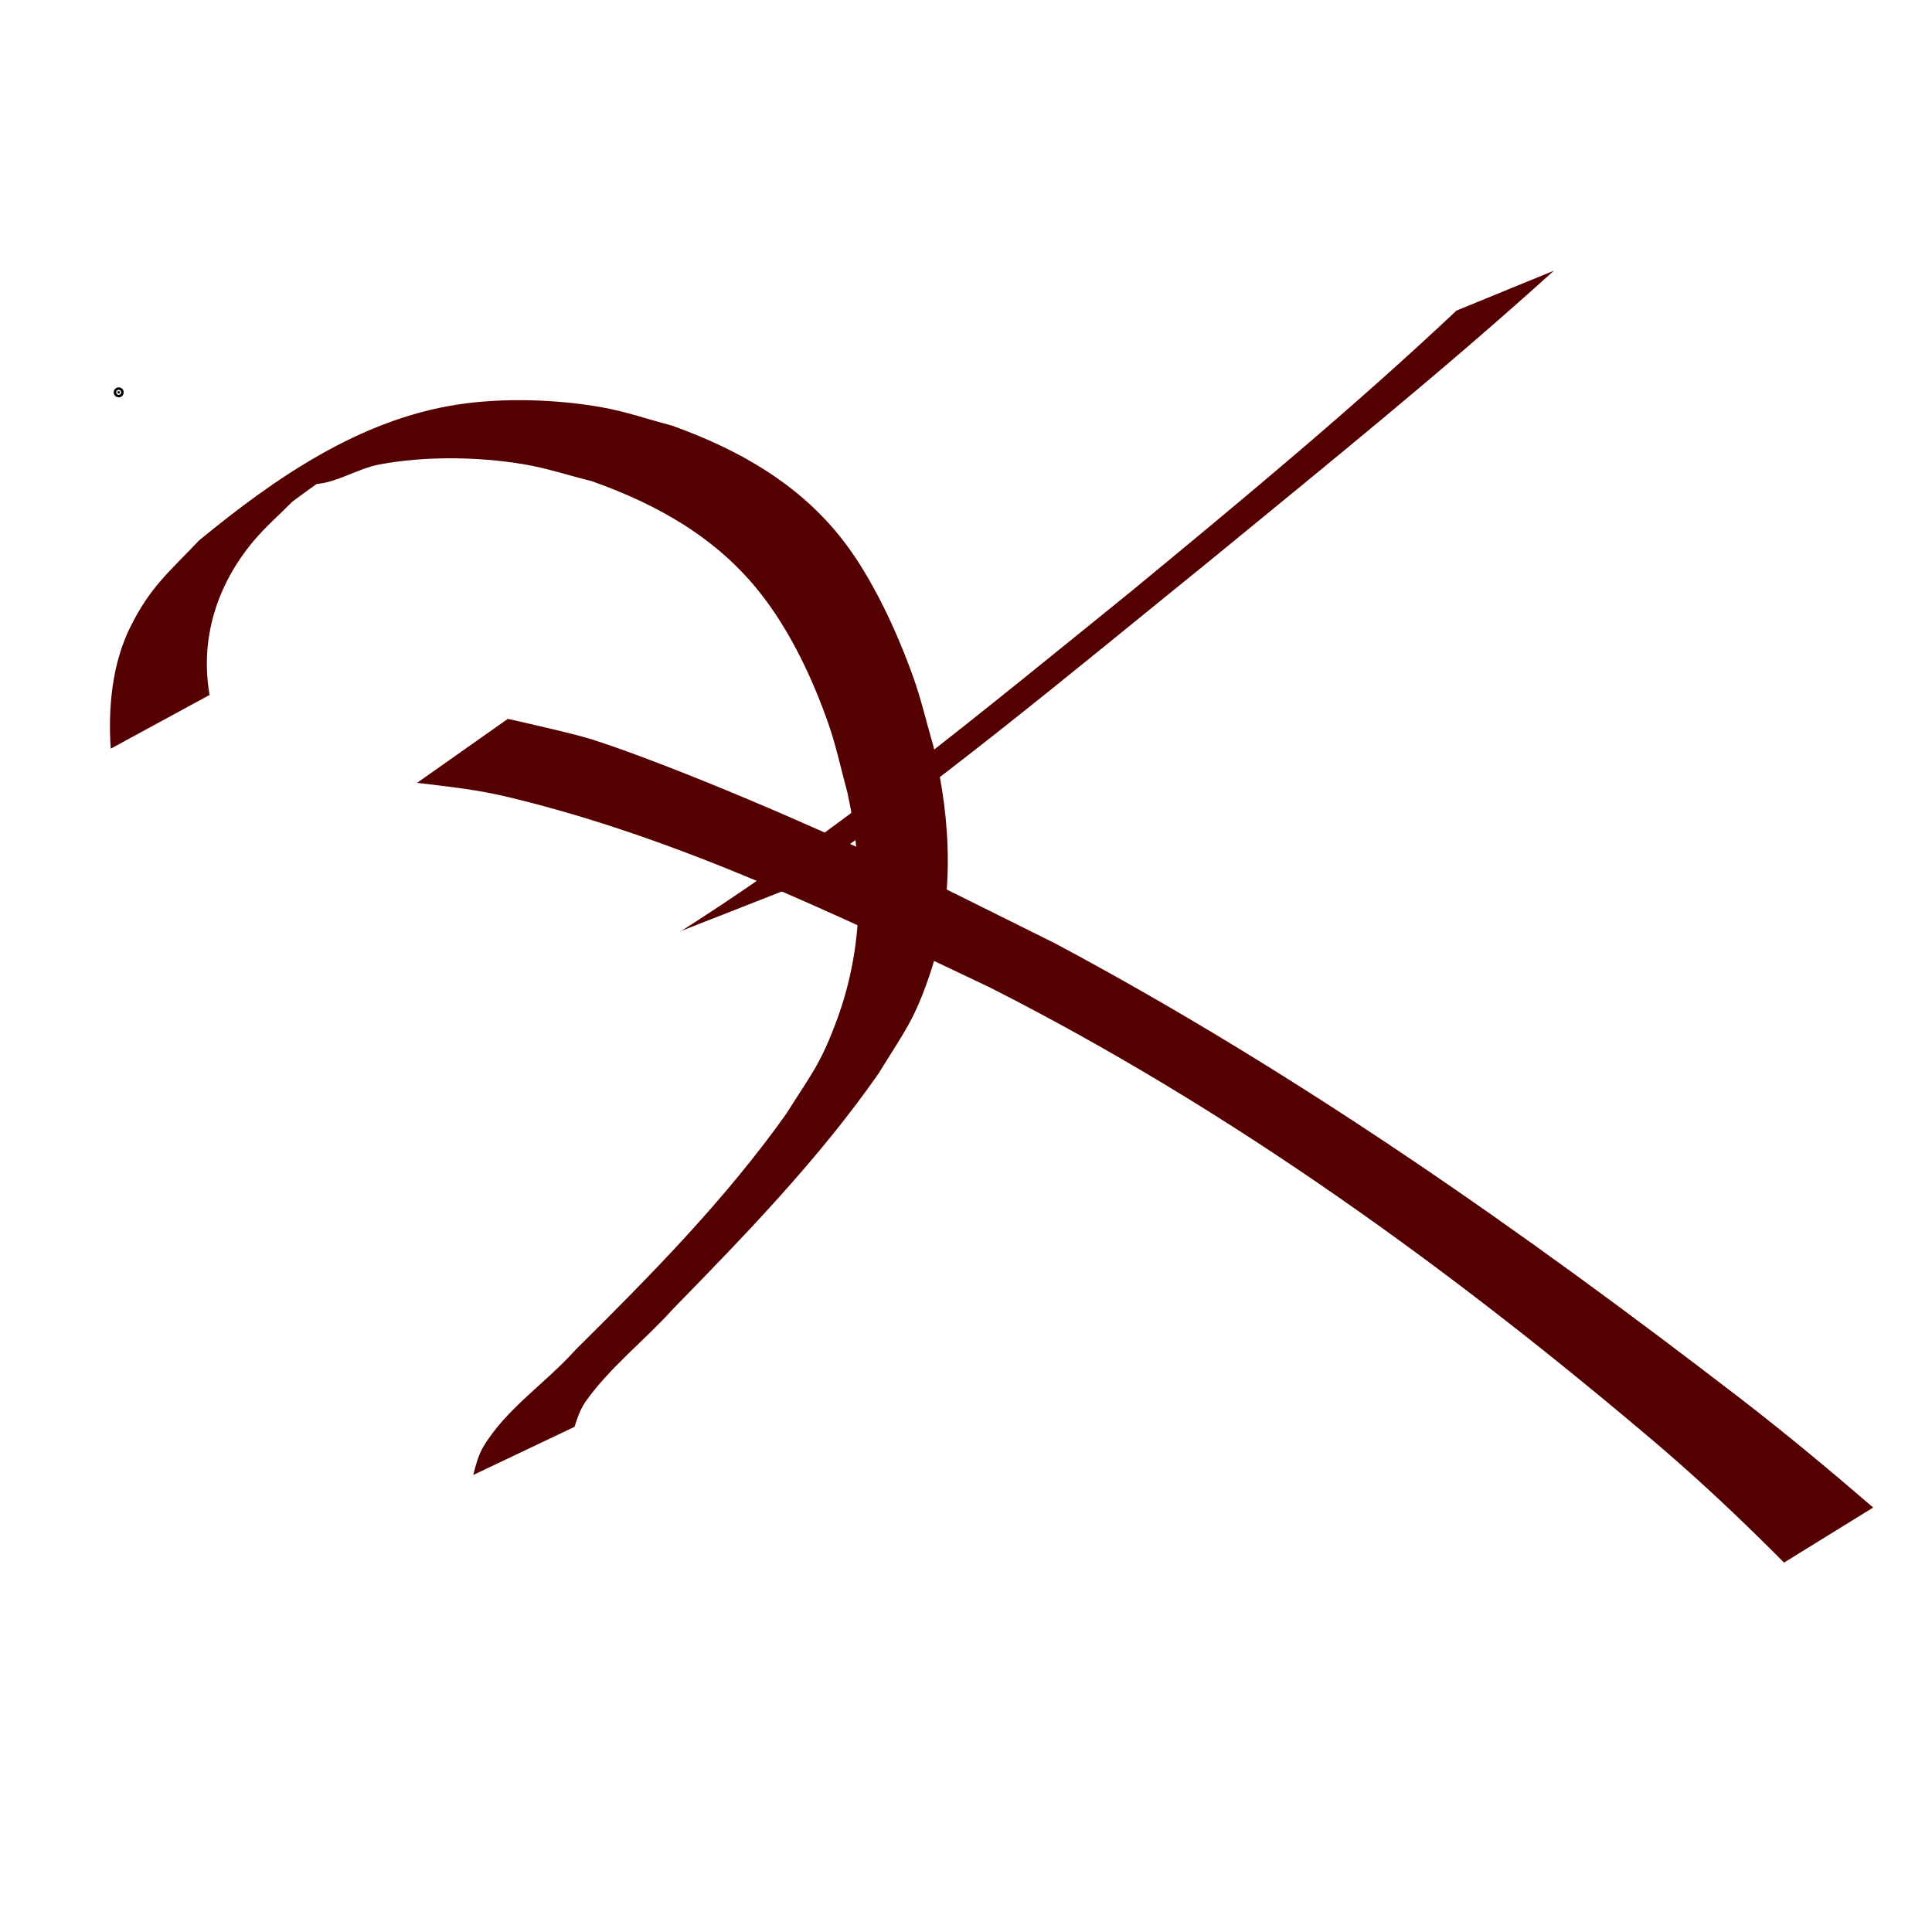
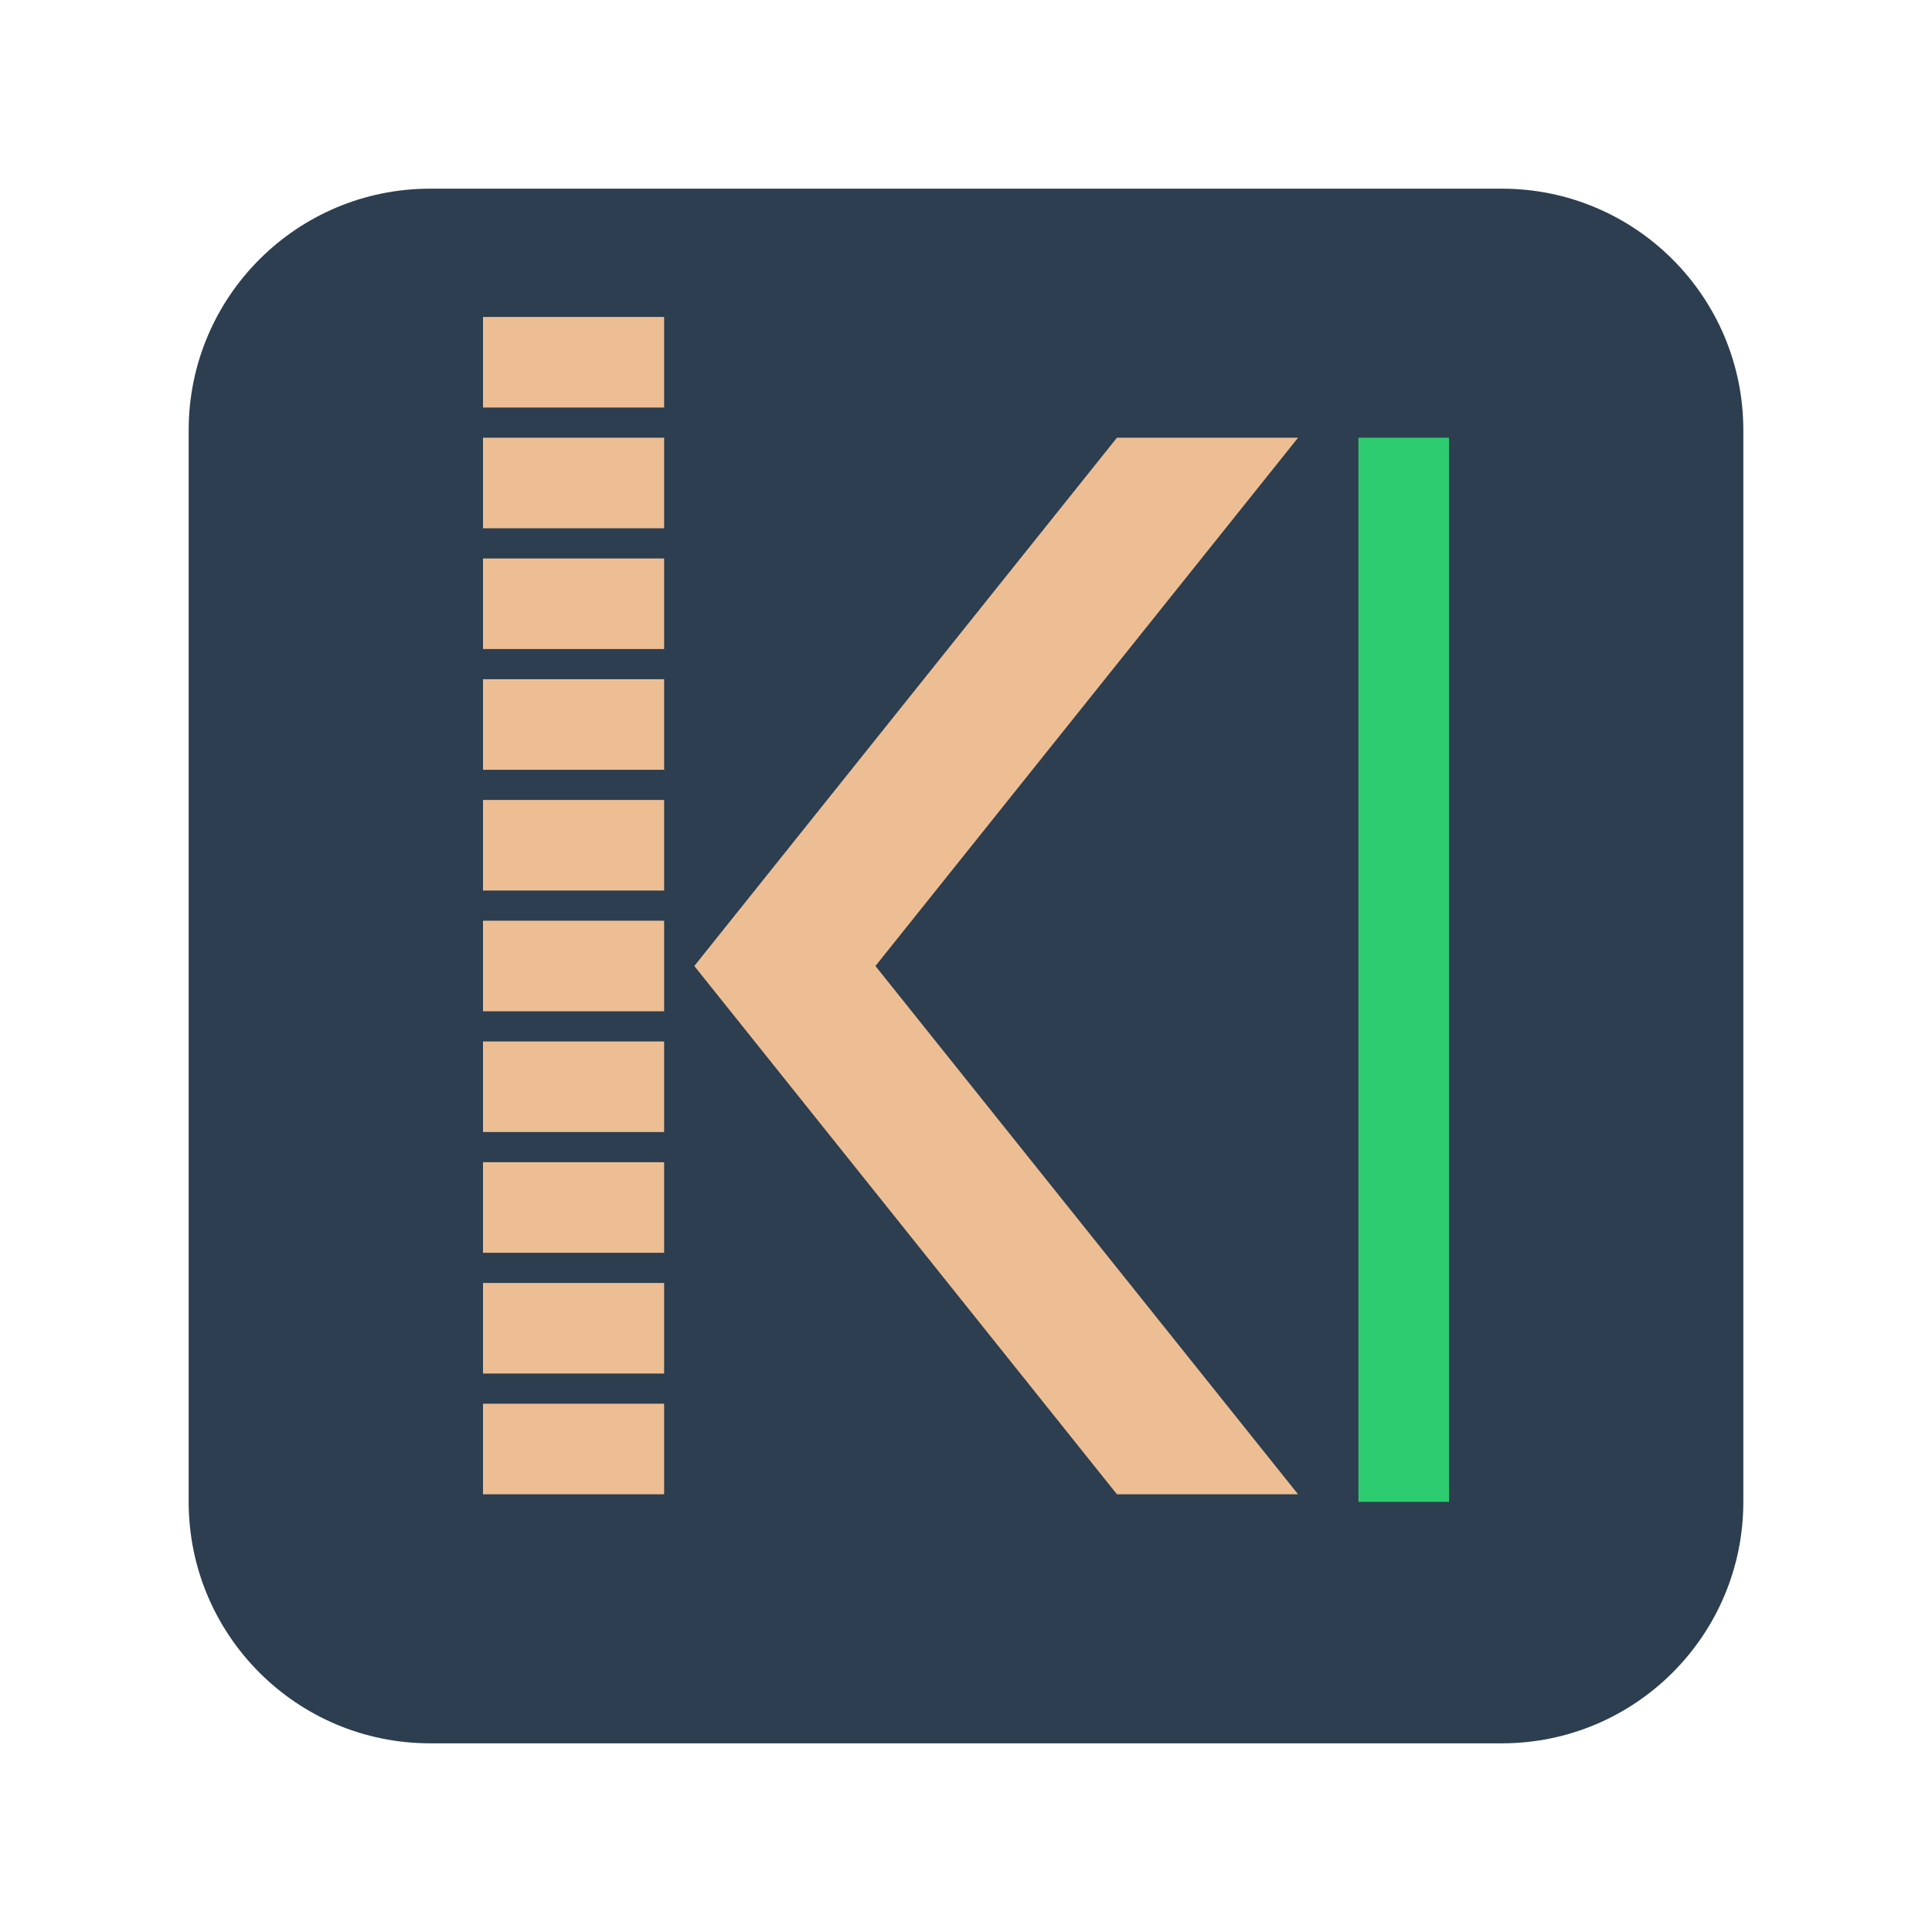
- <svg xmlns="http://www.w3.org/2000/svg" width="256" height="256" version="1.1" viewBox="0 0 67.733 67.733">
-   <g stroke-width=".265">
-     <circle cx="4.162" cy="13.755" r=".044" stroke="#000" />
-     <g fill="#500">
-       <path d="m7.348 24.363c-0.344-1.968 0.255-3.853 1.529-5.381 0.418-0.501 0.915-0.93 1.372-1.395 0.566-0.427 1.163-0.816 1.699-1.282 0.302-0.263-1.397 0.677-0.996 0.671 0.817-0.013 1.548-0.542 2.351-0.693 1.595-0.298 3.422-0.274 5.019-0.014 0.822 0.134 1.616 0.4 2.425 0.6 2.284 0.809 4.369 1.976 5.897 3.91 1.059 1.34 1.842 3.002 2.401 4.602 0.275 0.786 0.443 1.605 0.665 2.408 0.576 2.662 0.586 5.383-0.367 7.96-0.581 1.571-0.882 1.878-1.784 3.308-2.145 3.019-4.755 5.662-7.378 8.261-1.03 1.157-2.415 2.047-3.228 3.387-0.185 0.311-0.273 0.658-0.361 1.005l3.549-1.687c0.097-0.311 0.204-0.616 0.391-0.888 0.857-1.208 2.057-2.13 3.043-3.224 2.561-2.626 5.131-5.271 7.235-8.288 0.892-1.458 1.223-1.812 1.772-3.415 0.9-2.626 0.777-5.392 0.139-8.059-0.237-0.81-0.426-1.636-0.711-2.431-0.56-1.561-1.408-3.41-2.426-4.737-1.542-2.009-3.674-3.215-6.014-4.056-0.82-0.215-1.625-0.495-2.459-0.644-1.592-0.284-3.473-0.344-5.076-0.097-3.45 0.532-6.415 2.592-9.06 4.766-1.07 1.131-1.691 1.611-2.39 2.999-0.657 1.304-0.799 2.866-0.703 4.298l3.466-1.883z" />
-       <path d="m27.456 31.236c5.24-3.563 10.102-7.65 15.025-11.632 4.043-3.317 8.116-6.605 11.996-10.114l-3.414 1.398c-3.662 3.449-7.544 6.658-11.423 9.858-5.115 4.135-10.194 8.356-15.754 11.89l3.57-1.4z" />
-       <path d="m14.621 27.445c1.144 0.139 2.087 0.231 3.247 0.511 5.892 1.42 11.372 4.068 16.818 6.654 8.539 4.325 16.298 9.961 23.565 16.149 1.489 1.28 2.912 2.631 4.295 4.023l3.125-1.93c-1.522-1.313-3.066-2.598-4.658-3.825-7.619-5.867-15.511-11.407-24.008-15.946-4.164-2.061-5.118-2.598-9.286-4.419-1.878-0.82-4.885-2.067-6.937-2.729-0.627-0.202-2.189-0.551-2.978-0.731l-3.183 2.244z" />
-     </g>
+ <svg xmlns="http://www.w3.org/2000/svg" width="1024" height="1024" viewBox="0 0 1024 1024" fill="none">
+   <rect x="100" y="100" width="824" height="824" rx="128" fill="#2C3E50" />
+   <g fill="#edbe93">
+     <rect x="256" y="168" width="96" height="48">
+       <animate attributeName="opacity" values="1;0.7;1" keyTimes="0;0.5;1" calcMode="discrete" dur="1024s" repeatCount="indefinite" />
+     </rect>
+     <rect x="256" y="232" width="96" height="48">
+       <animate attributeName="opacity" values="1;0.7;1" keyTimes="0;0.5;1" calcMode="discrete" dur="512s" repeatCount="indefinite" />
+     </rect>
+     <rect x="256" y="296" width="96" height="48">
+       <animate attributeName="opacity" values="1;0.7;1" keyTimes="0;0.5;1" calcMode="discrete" dur="256s" repeatCount="indefinite" />
+     </rect>
+     <rect x="256" y="360" width="96" height="48">
+       <animate attributeName="opacity" values="1;0.7;1" keyTimes="0;0.5;1" calcMode="discrete" dur="128s" repeatCount="indefinite" />
+     </rect>
+     <rect x="256" y="424" width="96" height="48">
+       <animate attributeName="opacity" values="1;0.7;1" keyTimes="0;0.5;1" calcMode="discrete" dur="64s" repeatCount="indefinite" />
+     </rect>
+     <rect x="256" y="488" width="96" height="48">
+       <animate attributeName="opacity" values="1;0.7;1" keyTimes="0;0.5;1" calcMode="discrete" dur="32s" repeatCount="indefinite" />
+     </rect>
+     <rect x="256" y="552" width="96" height="48">
+       <animate attributeName="opacity" values="1;0.7;1" keyTimes="0;0.5;1" calcMode="discrete" dur="16s" repeatCount="indefinite" />
+     </rect>
+     <rect x="256" y="616" width="96" height="48">
+       <animate attributeName="opacity" values="1;0.7;1" keyTimes="0;0.5;1" calcMode="discrete" dur="8s" repeatCount="indefinite" />
+     </rect>
+     <rect x="256" y="680" width="96" height="48">
+       <animate attributeName="opacity" values="1;0.7;1" keyTimes="0;0.5;1" calcMode="discrete" dur="4s" repeatCount="indefinite" />
+     </rect>
+     <rect x="256" y="744" width="96" height="48">
+       <animate attributeName="opacity" values="1;0.7;1" keyTimes="0;0.5;1" calcMode="discrete" dur="2s" repeatCount="indefinite" />
+     </rect>
+     <path d="M592 232 L368 512 L592 792 L688 792 L464 512 L688 232 Z" />
  </g>
+   <rect x="720" y="232" width="48" height="564" fill="#2ecc71">
+     </rect>
</svg>
